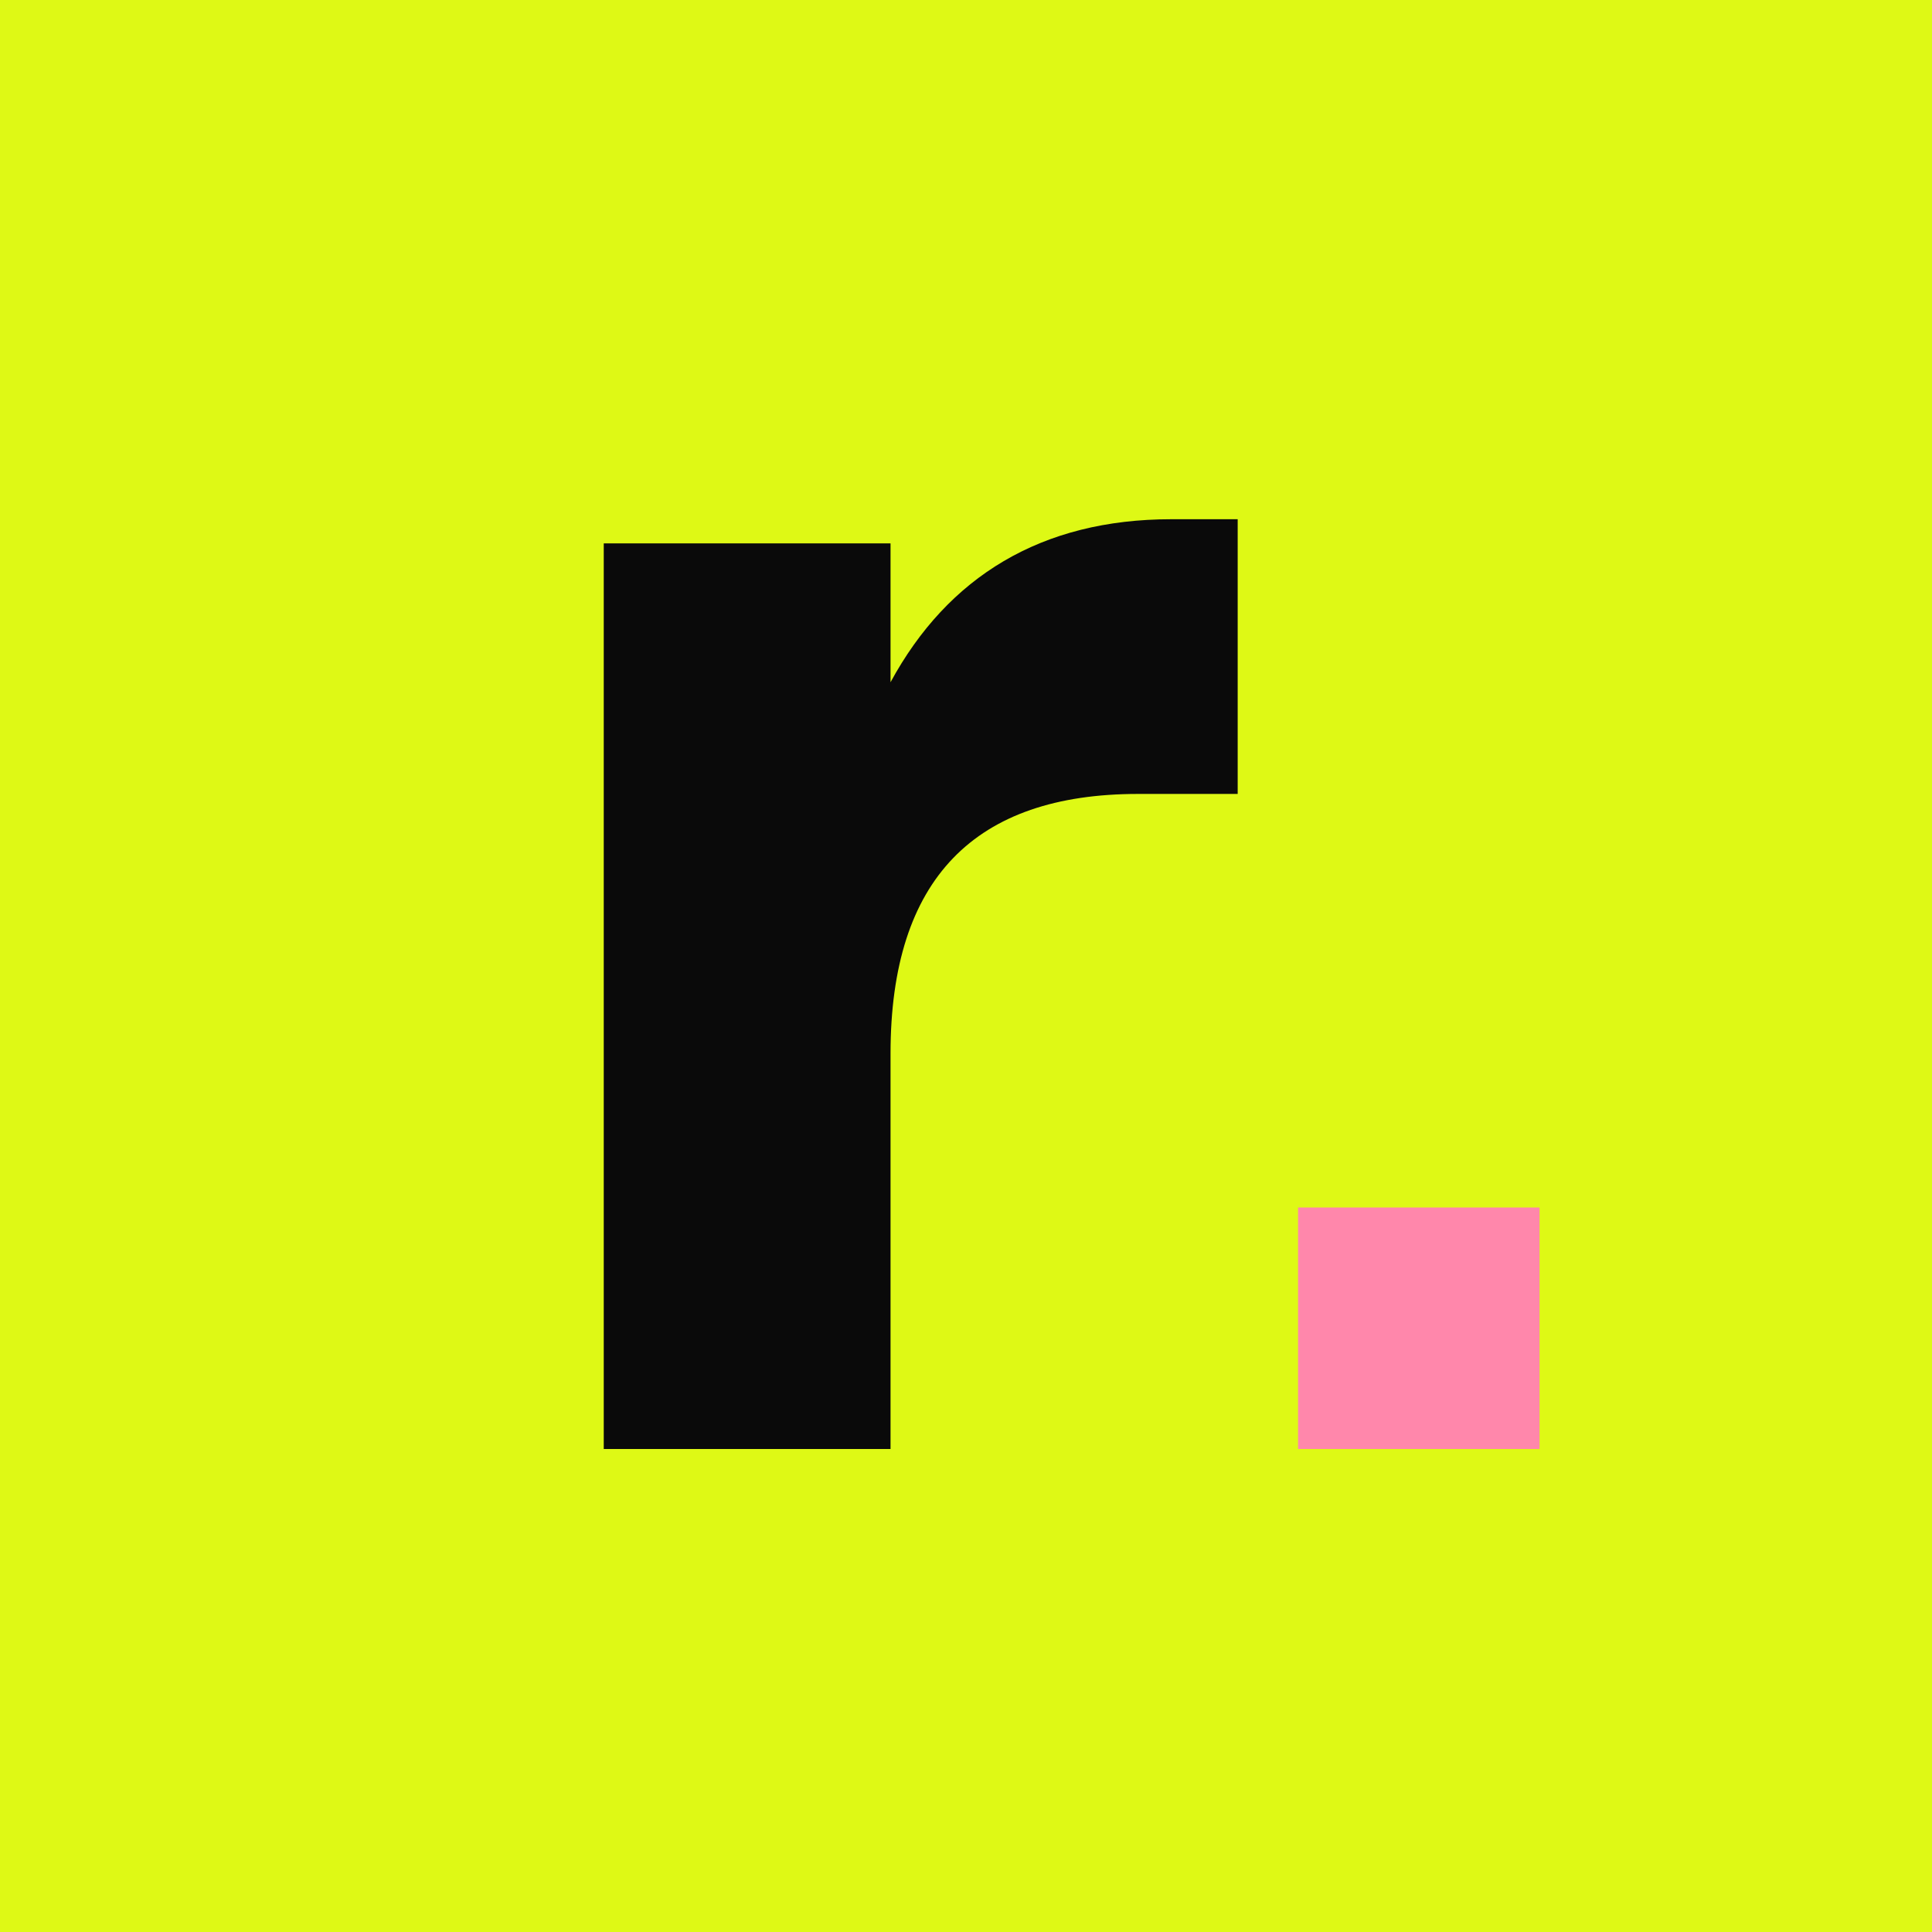
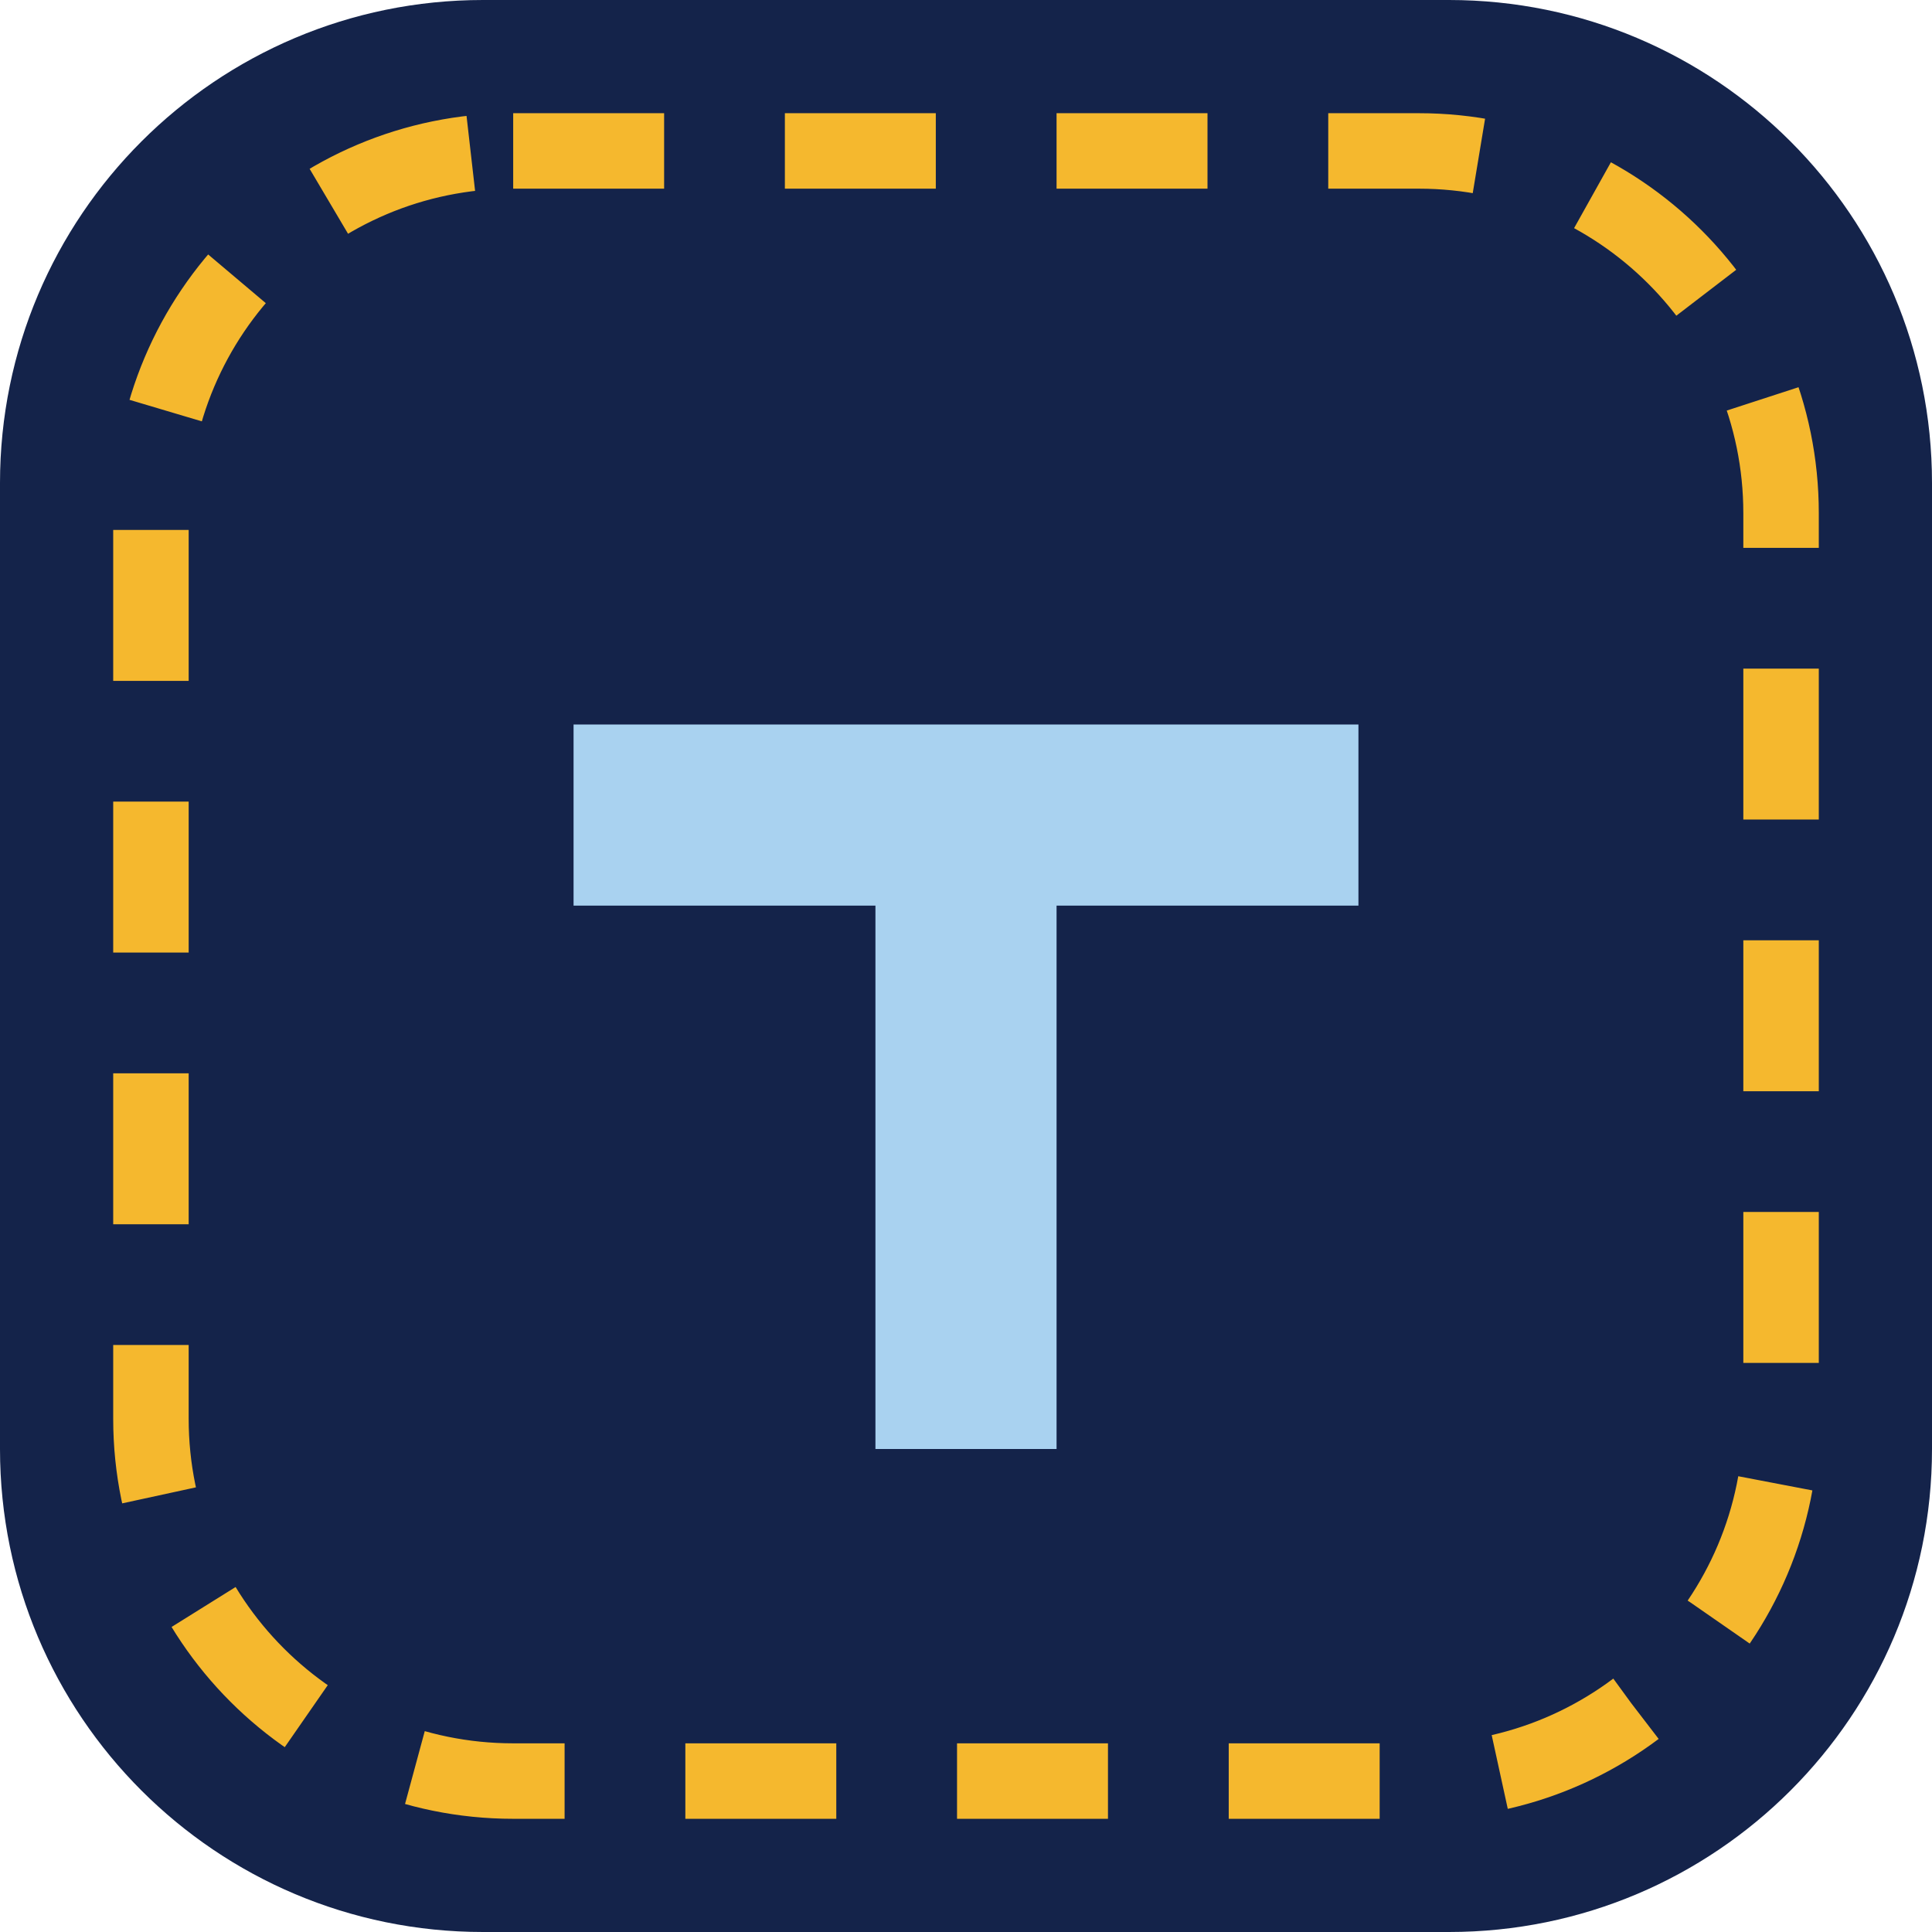
<svg xmlns="http://www.w3.org/2000/svg" viewBox="0 0 64 64">
-   <rect width="64" height="64" fill="#def915" />
-   <path d="M20 48V18h9.5v4.6c1.9-3.5 5-5.4 9.3-5.4h2.2v9.1h-3.3c-5.4 0-8.2 2.8-8.2 8.6V48H20z" fill="#0a0a0a" />
-   <rect x="43" y="40" width="8" height="8" fill="#ff87ab" />
+   <rect width="64" height="64" rx="16" fill="#14234a" />
+   <rect x="5" y="5" width="54" height="54" rx="12" fill="none" stroke="#f5b82e" stroke-width="2.5" stroke-dasharray="5 4" />
+   <path d="M19 24h26v6H35v18h-6V30H19z" fill="#a9d2f0" />
</svg>
